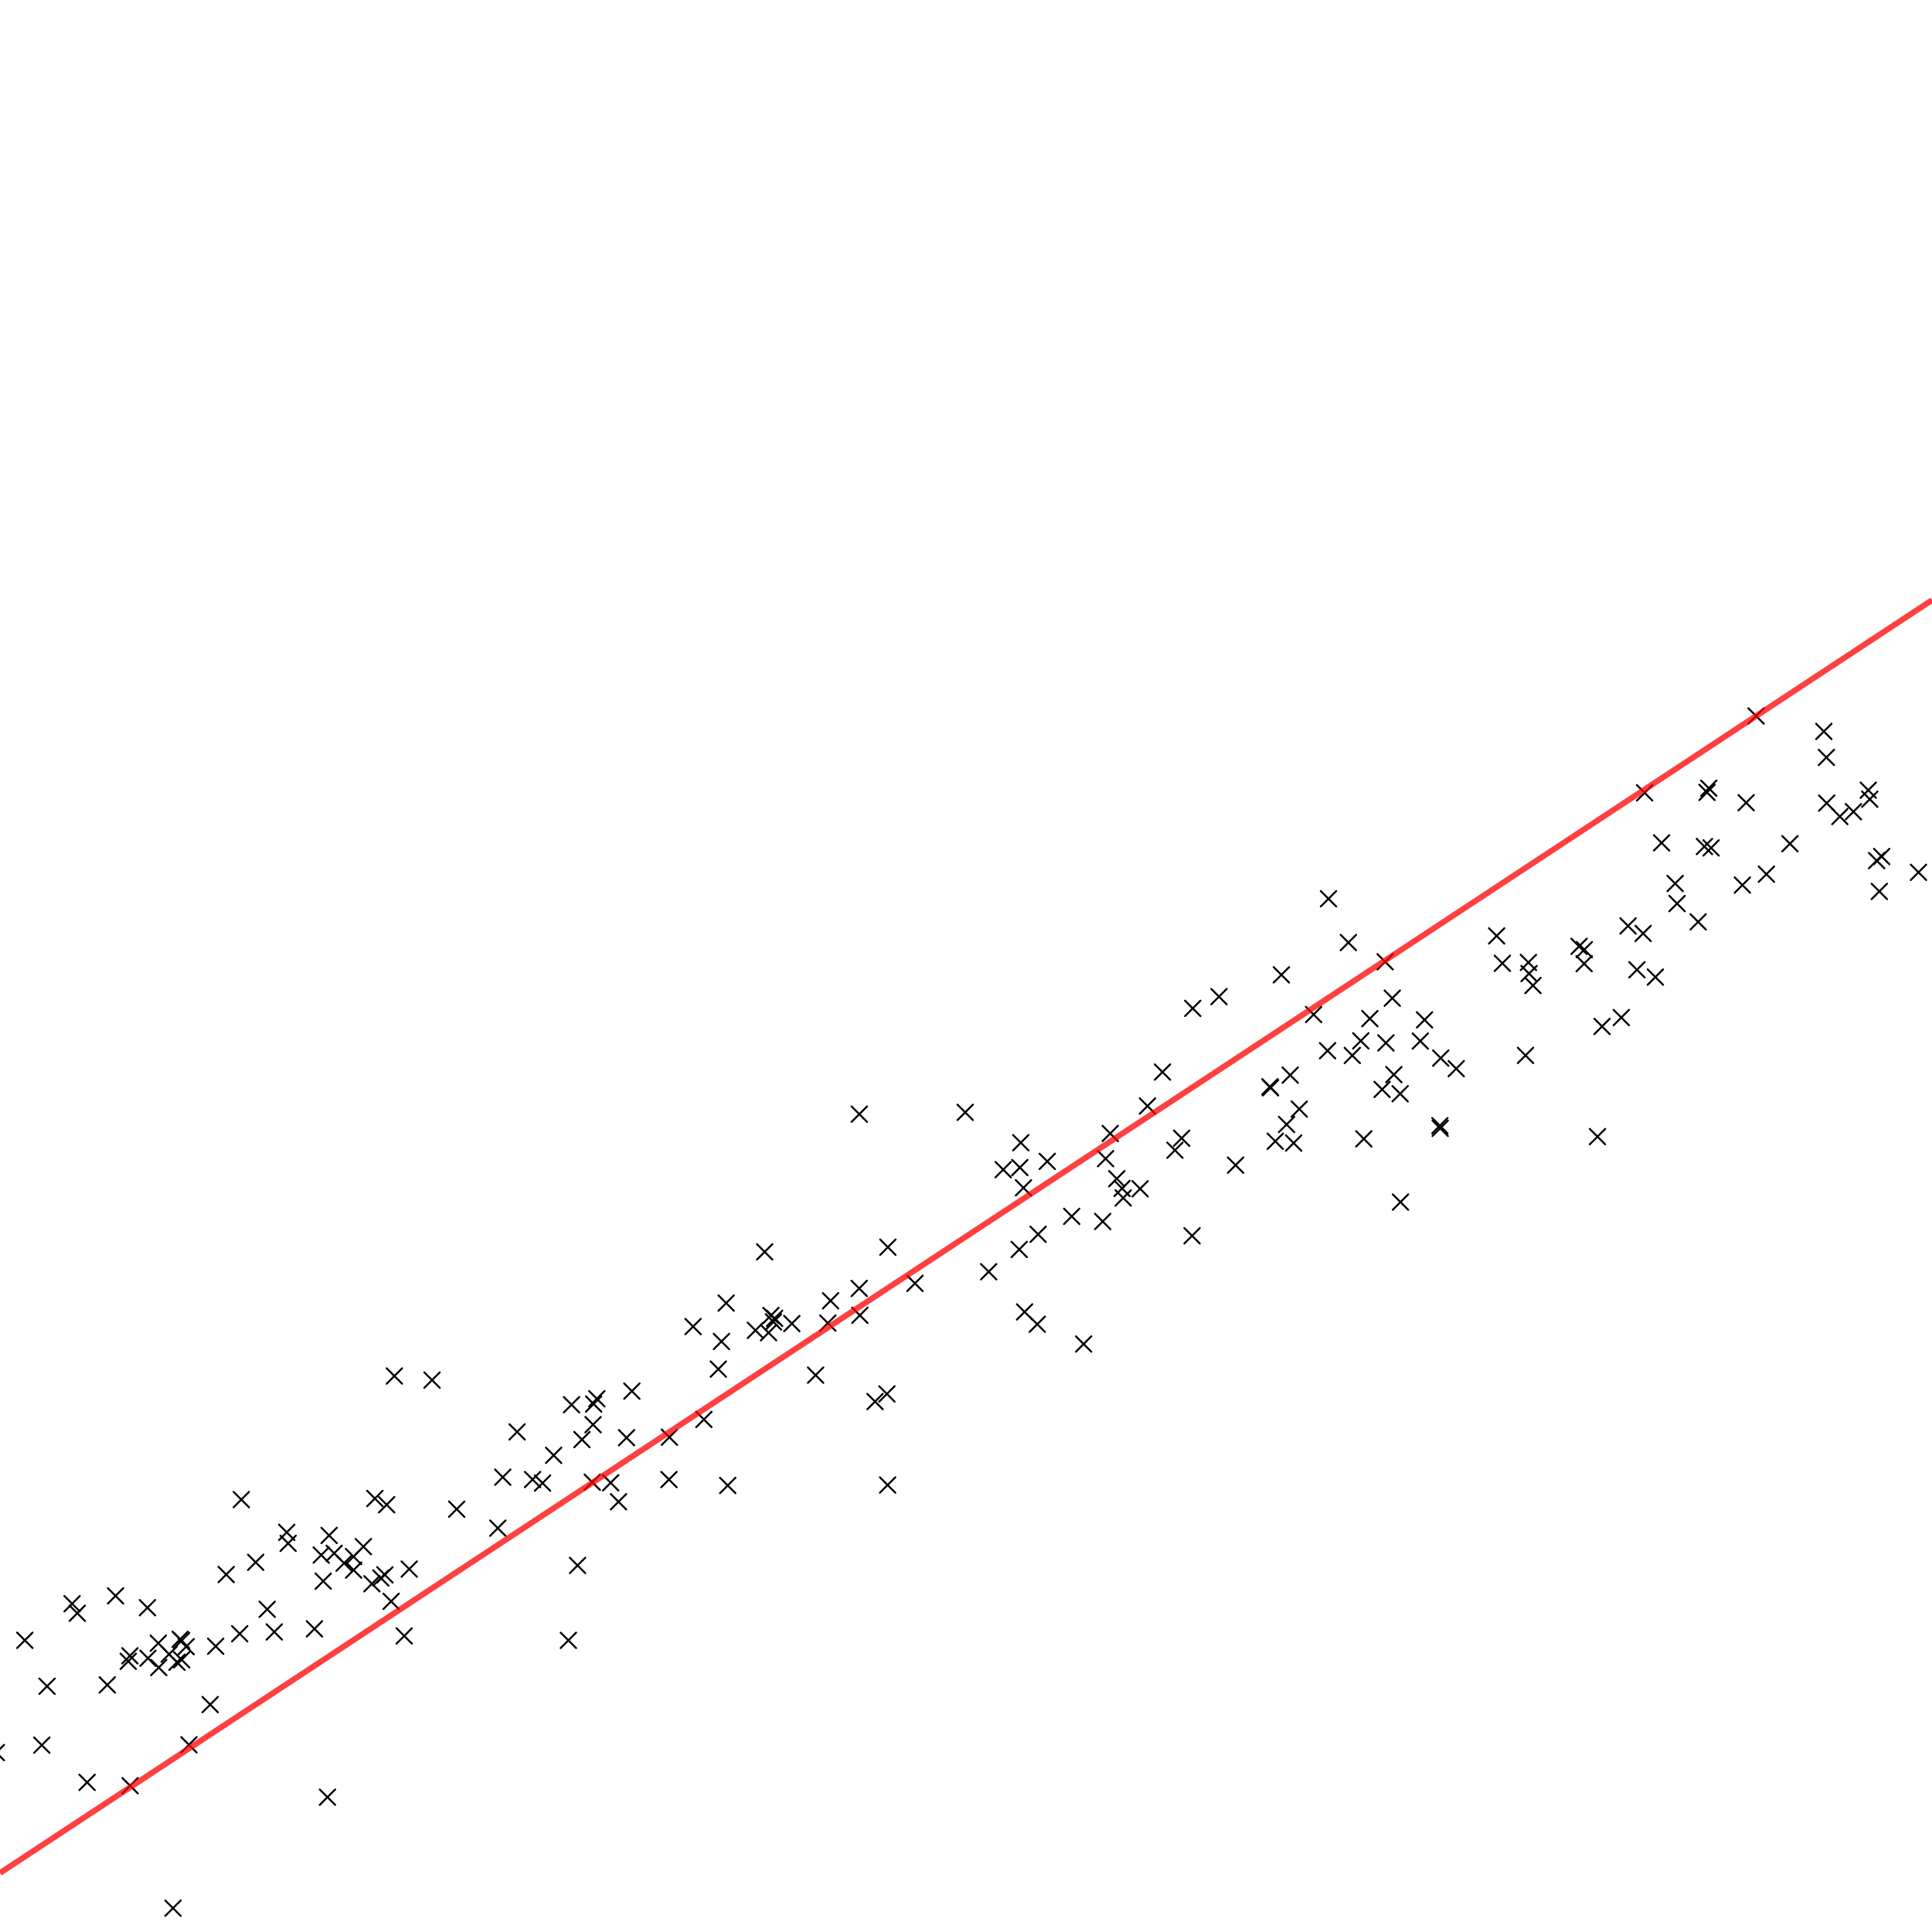
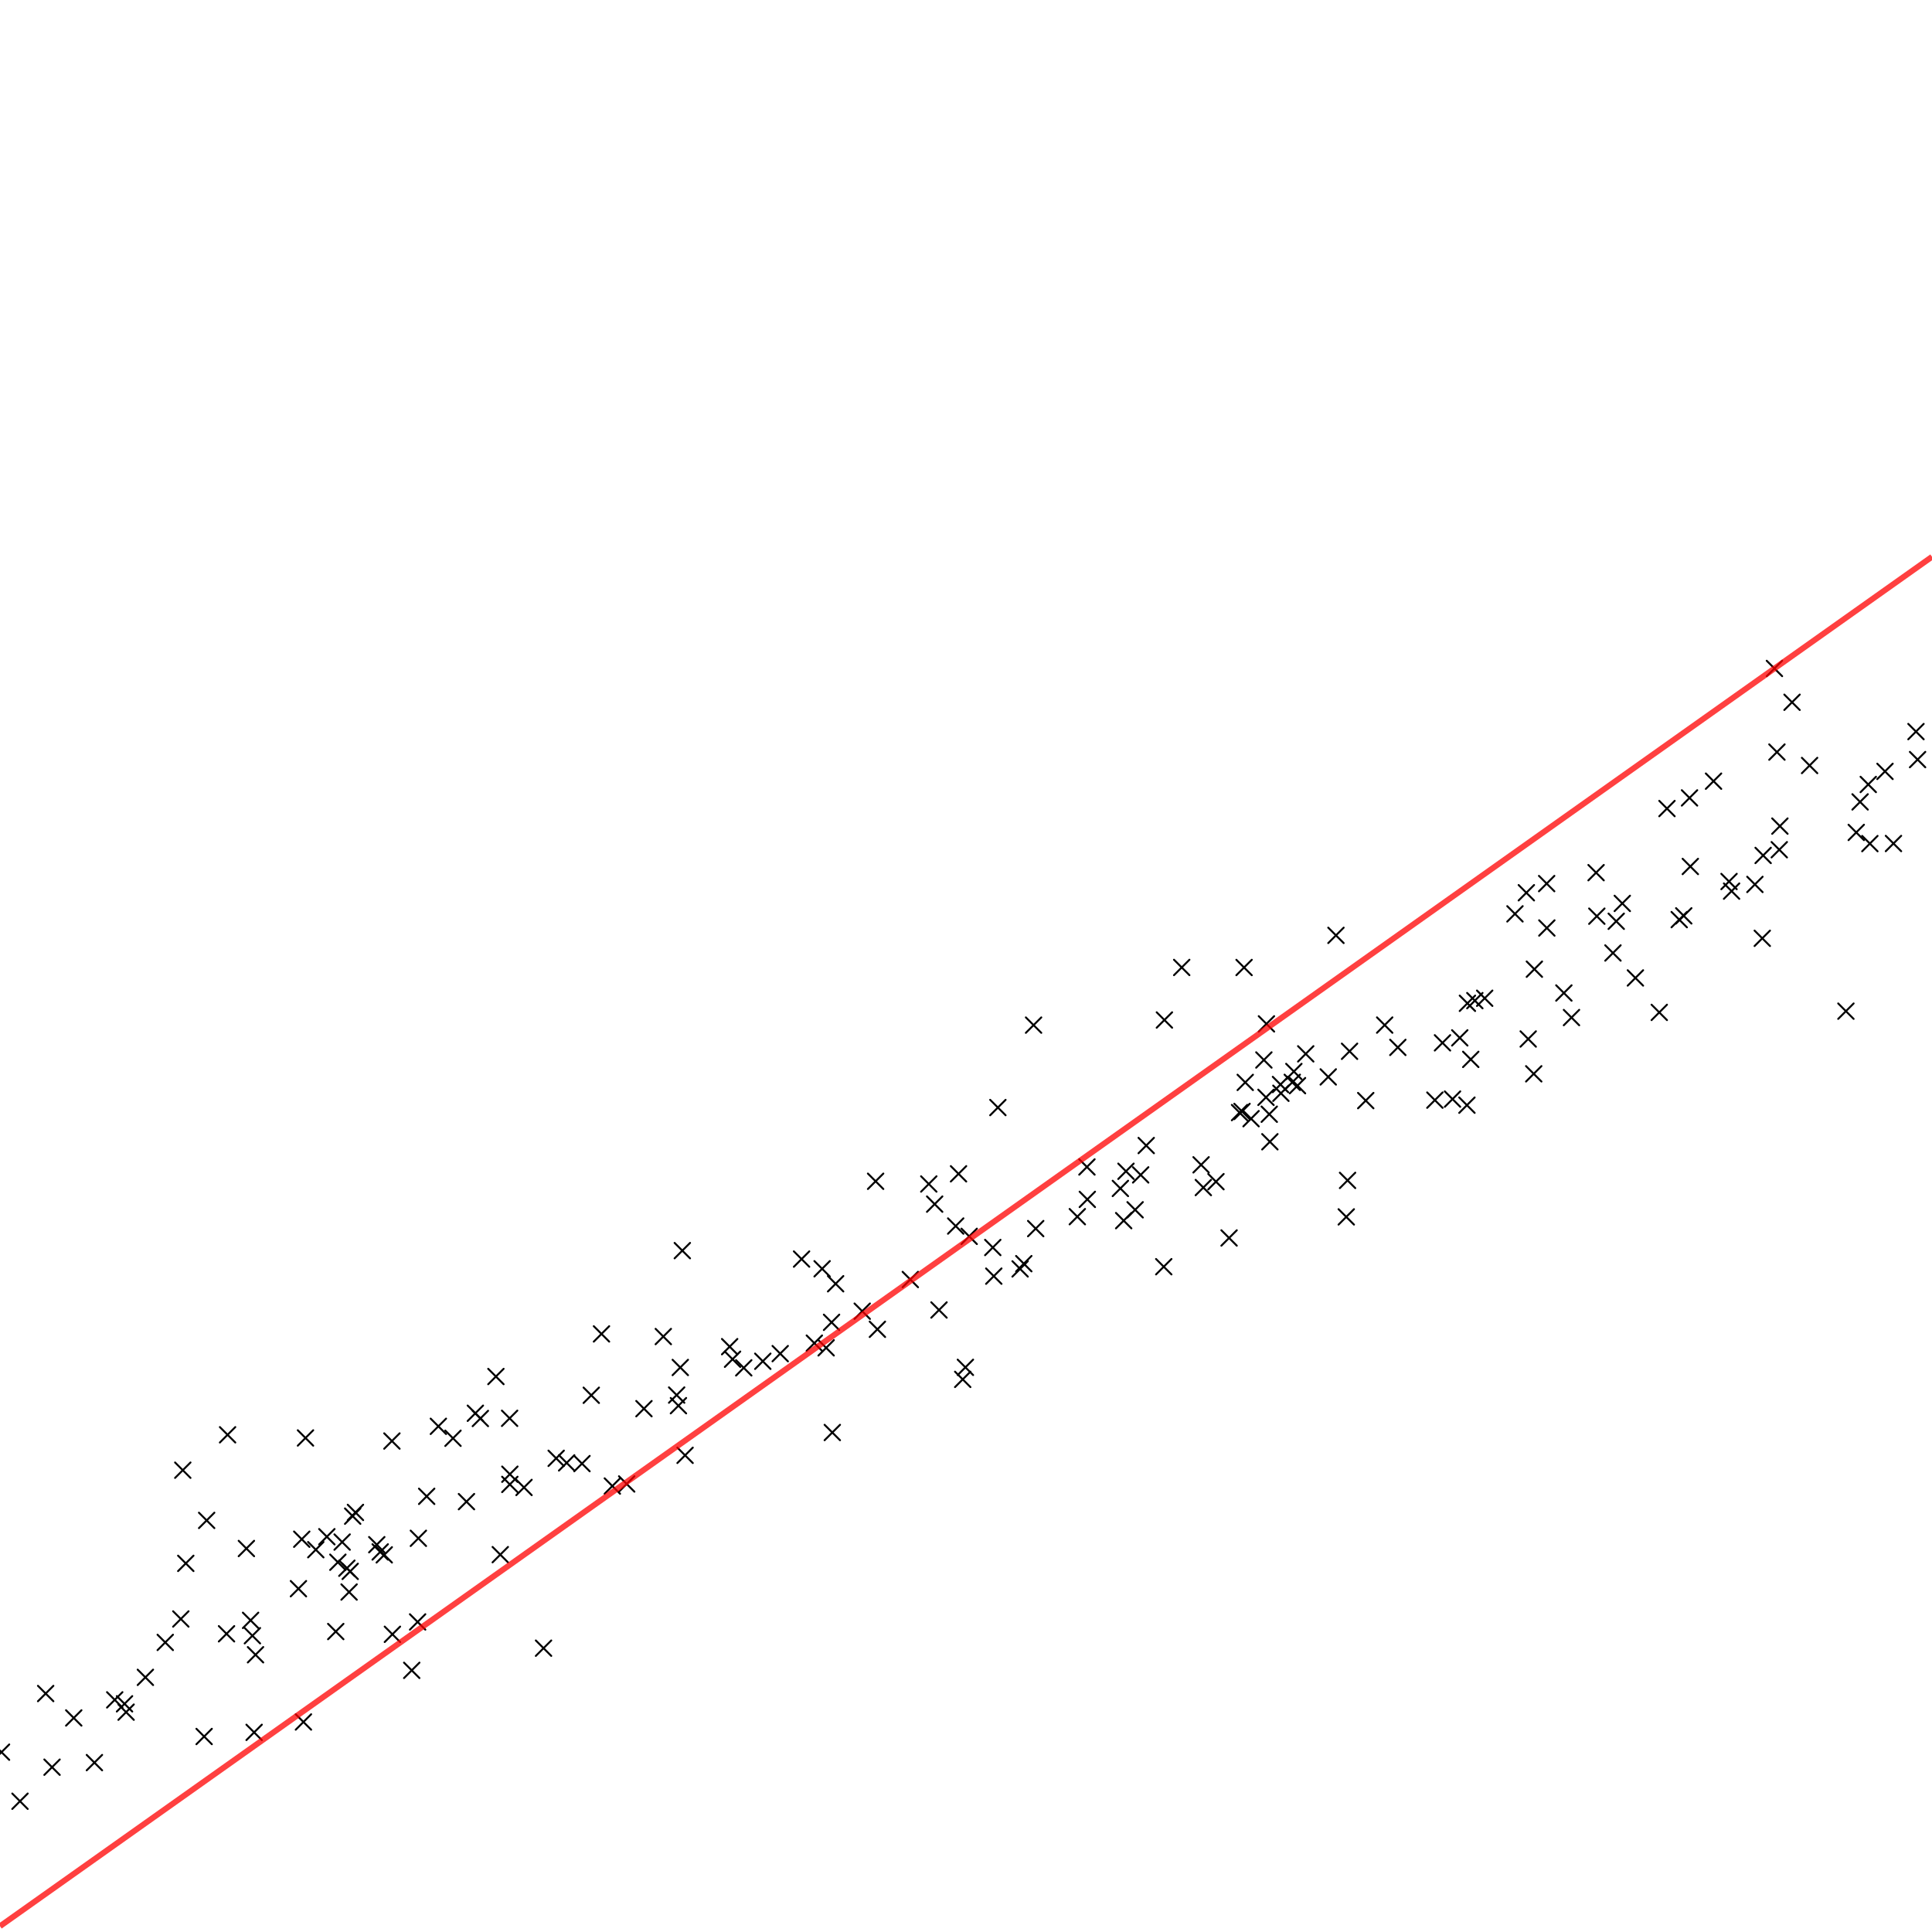
<svg xmlns="http://www.w3.org/2000/svg" xmlns:xlink="http://www.w3.org/1999/xlink" width="1000" height="1000" version="1.1">
  <defs>
    <path id="datapoint" fill="none" stroke="#000000" stroke-width="1px" stroke-linecap="round" stroke-opacity="1" d="M -4 -4 L 4 4 M -4 4 L 4 -4" />
  </defs>
  <g transform="translate(0,1000) scale(1,-1)">
    <g id="data">
-       <use xlink:href="#datapoint" transform="translate(720.6385,483.3345)" />
-       <use xlink:href="#datapoint" transform="translate(1034.725,586.4532)" />
-       <use xlink:href="#datapoint" transform="translate(945.3455,607.9688)" />
-       <use xlink:href="#datapoint" transform="translate(286.553,246.7227)" />
-       <use xlink:href="#datapoint" transform="translate(148.4083,206.8649)" />
-       <use xlink:href="#datapoint" transform="translate(400.3436,315.7845)" />
-       <use xlink:href="#datapoint" transform="translate(699.9505,453.6799)" />
-       <use xlink:href="#datapoint" transform="translate(400.937,317.637)" />
-       <use xlink:href="#datapoint" transform="translate(601.6969,445.1037)" />
-       <use xlink:href="#datapoint" transform="translate(24.35617,127.2009)" />
-       <use xlink:href="#datapoint" transform="translate(178.1095,190.9286)" />
-       <use xlink:href="#datapoint" transform="translate(399.0308,319.1086)" />
-       <use xlink:href="#datapoint" transform="translate(445.0578,319.2085)" />
-       <use xlink:href="#datapoint" transform="translate(581.3597,379.9367)" />
-       <use xlink:href="#datapoint" transform="translate(59.80788,173.9932)" />
-       <use xlink:href="#datapoint" transform="translate(308.915,276.0105)" />
-       <use xlink:href="#datapoint" transform="translate(459.5657,354.4641)" />
-       <use xlink:href="#datapoint" transform="translate(428.4862,315.1718)" />
-       <use xlink:href="#datapoint" transform="translate(657.6202,436.9684)" />
-       <use xlink:href="#datapoint" transform="translate(590.1313,384.6954)" />
-       <use xlink:href="#datapoint" transform="translate(705.9127,410.5352)" />
-       <use xlink:href="#datapoint" transform="translate(257.6767,209.0313)" />
-       <use xlink:href="#datapoint" transform="translate(793.4491,489.9027)" />
-       <use xlink:href="#datapoint" transform="translate(-1.891237,92.86604)" />
-       <use xlink:href="#datapoint" transform="translate(202.4327,171.155)" />
-       <use xlink:href="#datapoint" transform="translate(527.5594,353.2791)" />
-       <use xlink:href="#datapoint" transform="translate(172.9721,196.0223)" />
-       <use xlink:href="#datapoint" transform="translate(574.6611,413.3162)" />
-       <use xlink:href="#datapoint" transform="translate(96.367,147.6849)" />
-       <use xlink:href="#datapoint" transform="translate(87.53522,143.7968)" />
-       <use xlink:href="#datapoint" transform="translate(724.8926,377.7949)" />
-       <use xlink:href="#datapoint" transform="translate(324.3029,255.849)" />
-       <use xlink:href="#datapoint" transform="translate(267.6512,258.8445)" />
-       <use xlink:href="#datapoint" transform="translate(373.4203,305.6455)" />
-       <use xlink:href="#datapoint" transform="translate(735.1328,461.152)" />
-       <use xlink:href="#datapoint" transform="translate(67.3229,75.71146)" />
-       <use xlink:href="#datapoint" transform="translate(376.6638,231.1205)" />
-       <use xlink:href="#datapoint" transform="translate(908.9544,629.4006)" />
-       <use xlink:href="#datapoint" transform="translate(199.2192,184.8557)" />
-       <use xlink:href="#datapoint" transform="translate(364.324,265.2904)" />
-       <use xlink:href="#datapoint" transform="translate(499.5847,424.2563)" />
-       <use xlink:href="#datapoint" transform="translate(669.596,408.3593)" />
-       <use xlink:href="#datapoint" transform="translate(721.4477,443.7825)" />
-       <use xlink:href="#datapoint" transform="translate(111.6345,147.9)" />
-       <use xlink:href="#datapoint" transform="translate(346.2591,234.1853)" />
-       <use xlink:href="#datapoint" transform="translate(197.1305,183.2396)" />
-       <use xlink:href="#datapoint" transform="translate(162.7597,156.9116)" />
-       <use xlink:href="#datapoint" transform="translate(717.3411,460.1857)" />
-       <use xlink:href="#datapoint" transform="translate(687.6208,534.8053)" />
-       <use xlink:href="#datapoint" transform="translate(716.9552,502.1691)" />
-       <use xlink:href="#datapoint" transform="translate(663.2374,495.4263)" />
-       <use xlink:href="#datapoint" transform="translate(138.2988,167.0281)" />
-       <use xlink:href="#datapoint" transform="translate(452.9172,274.5482)" />
-       <use xlink:href="#datapoint" transform="translate(298.9429,189.7299)" />
-       <use xlink:href="#datapoint" transform="translate(967.0242,590.9978)" />
-       <use xlink:href="#datapoint" transform="translate(608.1363,404.6536)" />
-       <use xlink:href="#datapoint" transform="translate(554.7081,370.4216)" />
-       <use xlink:href="#datapoint" transform="translate(777.6169,501.3826)" />
-       <use xlink:href="#datapoint" transform="translate(167.2989,181.59)" />
-       <use xlink:href="#datapoint" transform="translate(617.3534,478.0695)" />
-       <use xlink:href="#datapoint" transform="translate(66.37325,140.1154)" />
-       <use xlink:href="#datapoint" transform="translate(301.2104,254.8627)" />
-       <use xlink:href="#datapoint" transform="translate(851.2587,589.6341)" />
-       <use xlink:href="#datapoint" transform="translate(21.63663,96.71958)" />
-       <use xlink:href="#datapoint" transform="translate(94.03565,140.8868)" />
-       <use xlink:href="#datapoint" transform="translate(697.918,512.1259)" />
-       <use xlink:href="#datapoint" transform="translate(124.9014,223.8112)" />
-       <use xlink:href="#datapoint" transform="translate(124.0751,154.3677)" />
-       <use xlink:href="#datapoint" transform="translate(820.0398,508.4624)" />
-       <use xlink:href="#datapoint" transform="translate(560.8681,304.3331)" />
-       <use xlink:href="#datapoint" transform="translate(580.7901,384.8754)" />
-       <use xlink:href="#datapoint" transform="translate(200.13,221.1568)" />
-       <use xlink:href="#datapoint" transform="translate(704.3384,461.2569)" />
-       <use xlink:href="#datapoint" transform="translate(817.3078,510.1653)" />
-       <use xlink:href="#datapoint" transform="translate(358.7351,313.3748)" />
-       <use xlink:href="#datapoint" transform="translate(306.5628,232.8032)" />
-       <use xlink:href="#datapoint" transform="translate(108.7976,117.703)" />
-       <use xlink:href="#datapoint" transform="translate(967.8022,586.3315)" />
-       <use xlink:href="#datapoint" transform="translate(327.0585,279.9575)" />
-       <use xlink:href="#datapoint" transform="translate(774.6579,515.5722)" />
-       <use xlink:href="#datapoint" transform="translate(952.2964,577.3652)" />
-       <use xlink:href="#datapoint" transform="translate(971.3452,554.5547)" />
-       <use xlink:href="#datapoint" transform="translate(192.5055,180.2459)" />
-       <use xlink:href="#datapoint" transform="translate(724.7142,433.8741)" />
-       <use xlink:href="#datapoint" transform="translate(459.0633,278.5039)" />
-       <use xlink:href="#datapoint" transform="translate(55.51806,127.9013)" />
-       <use xlink:href="#datapoint" transform="translate(346.4749,256.0869)" />
-       <use xlink:href="#datapoint" transform="translate(320.1429,222.6981)" />
-       <use xlink:href="#datapoint" transform="translate(527.8609,395.6767)" />
-       <use xlink:href="#datapoint" transform="translate(39.99694,164.9835)" />
-       <use xlink:href="#datapoint" transform="translate(826.8493,411.6864)" />
-       <use xlink:href="#datapoint" transform="translate(67.24334,142.9542)" />
-       <use xlink:href="#datapoint" transform="translate(883.5389,589.8608)" />
-       <use xlink:href="#datapoint" transform="translate(76.58351,141.7037)" />
-       <use xlink:href="#datapoint" transform="translate(882.2102,561.8422)" />
-       <use xlink:href="#datapoint" transform="translate(141.9729,155.3043)" />
-       <use xlink:href="#datapoint" transform="translate(391.0139,311.4076)" />
-       <use xlink:href="#datapoint" transform="translate(570.7565,367.7671)" />
-       <use xlink:href="#datapoint" transform="translate(371.8021,291.3451)" />
-       <use xlink:href="#datapoint" transform="translate(867.0527,542.697)" />
-       <use xlink:href="#datapoint" transform="translate(529.7404,385.1961)" />
-       <use xlink:href="#datapoint" transform="translate(901.8589,541.8865)" />
-       <use xlink:href="#datapoint" transform="translate(885.6556,561.1226)" />
-       <use xlink:href="#datapoint" transform="translate(82.16129,136.883)" />
-       <use xlink:href="#datapoint" transform="translate(316.0772,232.5187)" />
-       <use xlink:href="#datapoint" transform="translate(839.1862,473.3188)" />
-       <use xlink:href="#datapoint" transform="translate(611.6045,410.8621)" />
-       <use xlink:href="#datapoint" transform="translate(537.3229,361.1314)" />
-       <use xlink:href="#datapoint" transform="translate(884.4655,592.0323)" />
-       <use xlink:href="#datapoint" transform="translate(397.8023,310.2019)" />
-       <use xlink:href="#datapoint" transform="translate(665.9263,417.9854)" />
-       <use xlink:href="#datapoint" transform="translate(687.1438,456.1458)" />
-       <use xlink:href="#datapoint" transform="translate(993.0035,548.4874)" />
-       <use xlink:href="#datapoint" transform="translate(528.3497,408.5354)" />
-       <use xlink:href="#datapoint" transform="translate(737.3353,472.1198)" />
-       <use xlink:href="#datapoint" transform="translate(791.1037,501.8399)" />
-       <use xlink:href="#datapoint" transform="translate(715.3743,436.1229)" />
-       <use xlink:href="#datapoint" transform="translate(459.4275,231.3586)" />
-       <use xlink:href="#datapoint" transform="translate(260.2248,235.4055)" />
-       <use xlink:href="#datapoint" transform="translate(511.7316,341.7531)" />
-       <use xlink:href="#datapoint" transform="translate(667.8059,443.5096)" />
-       <use xlink:href="#datapoint" transform="translate(878.9556,522.8453)" />
-       <use xlink:href="#datapoint" transform="translate(542.0694,398.876)" />
-       <use xlink:href="#datapoint" transform="translate(280.8103,232.3629)" />
-       <use xlink:href="#datapoint" transform="translate(236.3784,218.8612)" />
-       <use xlink:href="#datapoint" transform="translate(829.2184,468.7283)" />
-       <use xlink:href="#datapoint" transform="translate(93.23952,151.5153)" />
-       <use xlink:href="#datapoint" transform="translate(307.2645,273.2867)" />
-       <use xlink:href="#datapoint" transform="translate(868.049,532.3235)" />
-       <use xlink:href="#datapoint" transform="translate(294.1922,150.96)" />
-       <use xlink:href="#datapoint" transform="translate(183.0279,187.3318)" />
-       <use xlink:href="#datapoint" transform="translate(536.8866,314.5765)" />
-       <use xlink:href="#datapoint" transform="translate(444.7334,333.1123)" />
-       <use xlink:href="#datapoint" transform="translate(117.0798,185.0188)" />
-       <use xlink:href="#datapoint" transform="translate(89.53991,12.33291)" />
-       <use xlink:href="#datapoint" transform="translate(188.0715,199.4713)" />
-       <use xlink:href="#datapoint" transform="translate(578.0415,389.9)" />
-       <use xlink:href="#datapoint" transform="translate(429.9042,326.729)" />
-       <use xlink:href="#datapoint" transform="translate(842.6732,520.7322)" />
-       <use xlink:href="#datapoint" transform="translate(182.9815,194.3225)" />
-       <use xlink:href="#datapoint" transform="translate(745.445,415.9996)" />
-       <use xlink:href="#datapoint" transform="translate(194.0363,224.3837)" />
-       <use xlink:href="#datapoint" transform="translate(76.30595,167.8667)" />
-       <use xlink:href="#datapoint" transform="translate(395.7971,352.0466)" />
-       <use xlink:href="#datapoint" transform="translate(444.773,423.3168)" />
-       <use xlink:href="#datapoint" transform="translate(45.07659,77.4467)" />
-       <use xlink:href="#datapoint" transform="translate(97.79143,96.89614)" />
-       <use xlink:href="#datapoint" transform="translate(819.9524,501.2006)" />
-       <use xlink:href="#datapoint" transform="translate(789.5996,453.7141)" />
-       <use xlink:href="#datapoint" transform="translate(473.5784,335.7401)" />
-       <use xlink:href="#datapoint" transform="translate(745.7219,452.323)" />
-       <use xlink:href="#datapoint" transform="translate(657.3145,437.4938)" />
-       <use xlink:href="#datapoint" transform="translate(973.9563,556.6646)" />
-       <use xlink:href="#datapoint" transform="translate(81.92688,149.4691)" />
-       <use xlink:href="#datapoint" transform="translate(530.3228,320.9528)" />
-       <use xlink:href="#datapoint" transform="translate(847.2822,498.0436)" />
-       <use xlink:href="#datapoint" transform="translate(926.4732,563.2969)" />
-       <use xlink:href="#datapoint" transform="translate(519.2628,394.6064)" />
-       <use xlink:href="#datapoint" transform="translate(306.9634,262.5909)" />
-       <use xlink:href="#datapoint" transform="translate(295.8217,272.9257)" />
-       <use xlink:href="#datapoint" transform="translate(-18.48939,129.2512)" />
-       <use xlink:href="#datapoint" transform="translate(375.8568,325.5248)" />
-       <use xlink:href="#datapoint" transform="translate(223.6133,285.6702)" />
-       <use xlink:href="#datapoint" transform="translate(745.2685,417.3439)" />
-       <use xlink:href="#datapoint" transform="translate(945.4838,584.306)" />
-       <use xlink:href="#datapoint" transform="translate(422.1574,288.2216)" />
-       <use xlink:href="#datapoint" transform="translate(593.9323,427.5252)" />
-       <use xlink:href="#datapoint" transform="translate(37.32401,169.9219)" />
-       <use xlink:href="#datapoint" transform="translate(166.2568,195.1004)" />
-       <use xlink:href="#datapoint" transform="translate(12.84941,150.9835)" />
-       <use xlink:href="#datapoint" transform="translate(91.60668,139.6274)" />
-       <use xlink:href="#datapoint" transform="translate(630.9467,484.1333)" />
-       <use xlink:href="#datapoint" transform="translate(856.812,494.2614)" />
-       <use xlink:href="#datapoint" transform="translate(639.5347,396.9078)" />
-       <use xlink:href="#datapoint" transform="translate(275.6578,234.2048)" />
-       <use xlink:href="#datapoint" transform="translate(860.0348,563.7368)" />
-       <use xlink:href="#datapoint" transform="translate(791.4267,496.0667)" />
-       <use xlink:href="#datapoint" transform="translate(709.0273,472.7497)" />
-       <use xlink:href="#datapoint" transform="translate(959.3298,579.8755)" />
-       <use xlink:href="#datapoint" transform="translate(944.012,621.4101)" />
-       <use xlink:href="#datapoint" transform="translate(209.2175,153.2444)" />
-       <use xlink:href="#datapoint" transform="translate(169.4951,69.7824)" />
-       <use xlink:href="#datapoint" transform="translate(94.01449,150.8484)" />
-       <use xlink:href="#datapoint" transform="translate(672.5001,425.9551)" />
-       <use xlink:href="#datapoint" transform="translate(850.4783,516.8579)" />
-       <use xlink:href="#datapoint" transform="translate(149.1338,201.1651)" />
-       <use xlink:href="#datapoint" transform="translate(132.3366,191.353)" />
-       <use xlink:href="#datapoint" transform="translate(679.9204,474.8891)" />
-       <use xlink:href="#datapoint" transform="translate(-14.33044,120.497)" />
-       <use xlink:href="#datapoint" transform="translate(572.2419,400.2836)" />
-       <use xlink:href="#datapoint" transform="translate(409.8528,314.9216)" />
-       <use xlink:href="#datapoint" transform="translate(914.2931,547.5218)" />
-       <use xlink:href="#datapoint" transform="translate(170.3433,205.257)" />
-       <use xlink:href="#datapoint" transform="translate(660.0797,409.2802)" />
-       <use xlink:href="#datapoint" transform="translate(903.7962,584.5229)" />
-       <use xlink:href="#datapoint" transform="translate(972.7299,538.5992)" />
-       <use xlink:href="#datapoint" transform="translate(617.013,360.348)" />
-       <use xlink:href="#datapoint" transform="translate(204.1308,287.7745)" />
-       <use xlink:href="#datapoint" transform="translate(753.7339,446.8635)" />
-       <use xlink:href="#datapoint" transform="translate(211.8104,187.8543)" />
+       <use xlink:href="#datapoint" transform="translate(669.6999,445.3906)" />
+       <use xlink:href="#datapoint" transform="translate(241.4426,222.7564)" />
+       <use xlink:href="#datapoint" transform="translate(629.3819,388.3666)" />
+       <use xlink:href="#datapoint" transform="translate(354.5975,246.728)" />
+       <use xlink:href="#datapoint" transform="translate(179.526,188.2897)" />
+       <use xlink:href="#datapoint" transform="translate(991.7056,621.3315)" />
+       <use xlink:href="#datapoint" transform="translate(499.6901,292.2691)" />
+       <use xlink:href="#datapoint" transform="translate(85.53503,149.8893)" />
+       <use xlink:href="#datapoint" transform="translate(486.0227,321.9469)" />
+       <use xlink:href="#datapoint" transform="translate(846.4808,493.8195)" />
+       <use xlink:href="#datapoint" transform="translate(826.1304,548.3114)" />
+       <use xlink:href="#datapoint" transform="translate(587.536,373.8086)" />
+       <use xlink:href="#datapoint" transform="translate(874.9135,551.5221)" />
+       <use xlink:href="#datapoint" transform="translate(642.8747,424.7184)" />
+       <use xlink:href="#datapoint" transform="translate(127.5317,198.4987)" />
+       <use xlink:href="#datapoint" transform="translate(1005.801,490.3922)" />
+       <use xlink:href="#datapoint" transform="translate(706.9044,430.3307)" />
+       <use xlink:href="#datapoint" transform="translate(93.59598,162.0212)" />
+       <use xlink:href="#datapoint" transform="translate(471.1811,337.7299)" />
+       <use xlink:href="#datapoint" transform="translate(-14.11646,91.4403)" />
+       <use xlink:href="#datapoint" transform="translate(723.5126,457.8695)" />
+       <use xlink:href="#datapoint" transform="translate(48.86954,87.67302)" />
+       <use xlink:href="#datapoint" transform="translate(246.0454,268.5012)" />
+       <use xlink:href="#datapoint" transform="translate(698.5236,455.8508)" />
+       <use xlink:href="#datapoint" transform="translate(636.1701,359.2306)" />
+       <use xlink:href="#datapoint" transform="translate(26.93662,85.30634)" />
+       <use xlink:href="#datapoint" transform="translate(293.2964,242.8213)" />
+       <use xlink:href="#datapoint" transform="translate(611.6516,499.2482)" />
+       <use xlink:href="#datapoint" transform="translate(862.8213,581.4991)" />
+       <use xlink:href="#datapoint" transform="translate(384.9651,292.0065)" />
+       <use xlink:href="#datapoint" transform="translate(962.7815,584.9365)" />
+       <use xlink:href="#datapoint" transform="translate(343.3279,308.2099)" />
+       <use xlink:href="#datapoint" transform="translate(379.1699,296.4659)" />
+       <use xlink:href="#datapoint" transform="translate(768.4722,483.3088)" />
+       <use xlink:href="#datapoint" transform="translate(621.6774,397.0891)" />
+       <use xlink:href="#datapoint" transform="translate(869.1593,524.005)" />
+       <use xlink:href="#datapoint" transform="translate(281.3365,146.9038)" />
+       <use xlink:href="#datapoint" transform="translate(65.26928,113.7906)" />
+       <use xlink:href="#datapoint" transform="translate(562.5969,395.9795)" />
+       <use xlink:href="#datapoint" transform="translate(131.5356,103.3287)" />
+       <use xlink:href="#datapoint" transform="translate(967.8392,563.3558)" />
+       <use xlink:href="#datapoint" transform="translate(894.9445,543.7307)" />
+       <use xlink:href="#datapoint" transform="translate(430.8,258.5348)" />
+       <use xlink:href="#datapoint" transform="translate(662.9936,434.124)" />
+       <use xlink:href="#datapoint" transform="translate(23.63643,123.4333)" />
+       <use xlink:href="#datapoint" transform="translate(697.4918,389.0245)" />
+       <use xlink:href="#datapoint" transform="translate(641.589,424.1268)" />
+       <use xlink:href="#datapoint" transform="translate(483.7807,376.7478)" />
+       <use xlink:href="#datapoint" transform="translate(746.6245,460.2351)" />
+       <use xlink:href="#datapoint" transform="translate(643.9307,499.2266)" />
+       <use xlink:href="#datapoint" transform="translate(716.7107,469.4191)" />
+       <use xlink:href="#datapoint" transform="translate(130.6432,153.3605)" />
+       <use xlink:href="#datapoint" transform="translate(691.4891,515.8573)" />
+       <use xlink:href="#datapoint" transform="translate(163.4533,197.8807)" />
+       <use xlink:href="#datapoint" transform="translate(955.4406,476.6232)" />
+       <use xlink:href="#datapoint" transform="translate(234.4679,255.5611)" />
+       <use xlink:href="#datapoint" transform="translate(263.776,265.8893)" />
+       <use xlink:href="#datapoint" transform="translate(662.7765,438.6657)" />
+       <use xlink:href="#datapoint" transform="translate(656.9672,423.2799)" />
+       <use xlink:href="#datapoint" transform="translate(202.8552,254.1275)" />
+       <use xlink:href="#datapoint" transform="translate(622.8405,385.328)" />
+       <use xlink:href="#datapoint" transform="translate(826.5126,525.783)" />
+       <use xlink:href="#datapoint" transform="translate(761.2587,451.6656)" />
+       <use xlink:href="#datapoint" transform="translate(0.7860093,93.08217)" />
+       <use xlink:href="#datapoint" transform="translate(256.6831,287.5206)" />
+       <use xlink:href="#datapoint" transform="translate(755.5725,462.8053)" />
+       <use xlink:href="#datapoint" transform="translate(316.9457,230.829)" />
+       <use xlink:href="#datapoint" transform="translate(790.999,462.2171)" />
+       <use xlink:href="#datapoint" transform="translate(403.8396,299.3657)" />
+       <use xlink:href="#datapoint" transform="translate(498.2993,286.0354)" />
+       <use xlink:href="#datapoint" transform="translate(183.9782,217.1733)" />
+       <use xlink:href="#datapoint" transform="translate(75.25025,131.8088)" />
+       <use xlink:href="#datapoint" transform="translate(516.5028,426.7389)" />
+       <use xlink:href="#datapoint" transform="translate(177.0917,201.8314)" />
+       <use xlink:href="#datapoint" transform="translate(800.5471,542.6656)" />
+       <use xlink:href="#datapoint" transform="translate(687.4974,442.5914)" />
+       <use xlink:href="#datapoint" transform="translate(94.61003,239.03)" />
+       <use xlink:href="#datapoint" transform="translate(655.2739,432.0161)" />
+       <use xlink:href="#datapoint" transform="translate(196.7837,196.719)" />
+       <use xlink:href="#datapoint" transform="translate(602.6921,472.0473)" />
+       <use xlink:href="#datapoint" transform="translate(174.8799,191.39)" />
+       <use xlink:href="#datapoint" transform="translate(64.4568,118.1092)" />
+       <use xlink:href="#datapoint" transform="translate(759.2823,427.9678)" />
+       <use xlink:href="#datapoint" transform="translate(414.8936,348.3074)" />
+       <use xlink:href="#datapoint" transform="translate(301.2349,242.4424)" />
+       <use xlink:href="#datapoint" transform="translate(306.0422,277.8094)" />
+       <use xlink:href="#datapoint" transform="translate(763.3762,482.0707)" />
+       <use xlink:href="#datapoint" transform="translate(394.8199,295.413)" />
+       <use xlink:href="#datapoint" transform="translate(287.8733,245.1836)" />
+       <use xlink:href="#datapoint" transform="translate(784.1444,526.9857)" />
+       <use xlink:href="#datapoint" transform="translate(675.8412,454.5281)" />
+       <use xlink:href="#datapoint" transform="translate(858.8345,475.9826)" />
+       <use xlink:href="#datapoint" transform="translate(886.9233,595.665)" />
+       <use xlink:href="#datapoint" transform="translate(430.4106,315.5631)" />
+       <use xlink:href="#datapoint" transform="translate(742.6877,430.5702)" />
+       <use xlink:href="#datapoint" transform="translate(158.1223,255.7127)" />
+       <use xlink:href="#datapoint" transform="translate(311.3287,309.5717)" />
+       <use xlink:href="#datapoint" transform="translate(839.6955,532.3962)" />
+       <use xlink:href="#datapoint" transform="translate(350.2318,277.9188)" />
+       <use xlink:href="#datapoint" transform="translate(271.2266,230.0964)" />
+       <use xlink:href="#datapoint" transform="translate(794.1906,498.351)" />
+       <use xlink:href="#datapoint" transform="translate(800.6424,519.6786)" />
+       <use xlink:href="#datapoint" transform="translate(352.1197,292.2022)" />
+       <use xlink:href="#datapoint" transform="translate(263.8861,231.6669)" />
+       <use xlink:href="#datapoint" transform="translate(790.0328,537.9174)" />
+       <use xlink:href="#datapoint" transform="translate(874.4969,587.0074)" />
+       <use xlink:href="#datapoint" transform="translate(453.215,388.5714)" />
+       <use xlink:href="#datapoint" transform="translate(351.1558,272.4209)" />
+       <use xlink:href="#datapoint" transform="translate(836.5595,523.1557)" />
+       <use xlink:href="#datapoint" transform="translate(333.3146,270.8765)" />
+       <use xlink:href="#datapoint" transform="translate(927.5566,636.5046)" />
+       <use xlink:href="#datapoint" transform="translate(514.383,339.4689)" />
+       <use xlink:href="#datapoint" transform="translate(921.2714,572.4125)" />
+       <use xlink:href="#datapoint" transform="translate(751.8191,431.1089)" />
+       <use xlink:href="#datapoint" transform="translate(425.5254,343.2849)" />
+       <use xlink:href="#datapoint" transform="translate(655.5084,470.0477)" />
+       <use xlink:href="#datapoint" transform="translate(501.6464,360.0667)" />
+       <use xlink:href="#datapoint" transform="translate(992.5349,606.8383)" />
+       <use xlink:href="#datapoint" transform="translate(-73.16538,80.60855)" />
+       <use xlink:href="#datapoint" transform="translate(494.6636,365.4051)" />
+       <use xlink:href="#datapoint" transform="translate(-13.86468,130.8473)" />
+       <use xlink:href="#datapoint" transform="translate(154.4726,177.6978)" />
+       <use xlink:href="#datapoint" transform="translate(871.5093,525.9564)" />
+       <use xlink:href="#datapoint" transform="translate(579.9061,384.8696)" />
+       <use xlink:href="#datapoint" transform="translate(759.5305,480.6934)" />
+       <use xlink:href="#datapoint" transform="translate(132.2552,143.5028)" />
+       <use xlink:href="#datapoint" transform="translate(936.644,603.7784)" />
+       <use xlink:href="#datapoint" transform="translate(106.9655,213.0438)" />
+       <use xlink:href="#datapoint" transform="translate(602.3544,344.3522)" />
+       <use xlink:href="#datapoint" transform="translate(216.1549,160.4882)" />
+       <use xlink:href="#datapoint" transform="translate(220.8462,225.5013)" />
+       <use xlink:href="#datapoint" transform="translate(528.0067,343.2118)" />
+       <use xlink:href="#datapoint" transform="translate(156.1849,203.3054)" />
+       <use xlink:href="#datapoint" transform="translate(967.0105,593.9631)" />
+       <use xlink:href="#datapoint" transform="translate(195.0195,200.4725)" />
+       <use xlink:href="#datapoint" transform="translate(38.17126,110.795)" />
+       <use xlink:href="#datapoint" transform="translate(809.457,486.0248)" />
+       <use xlink:href="#datapoint" transform="translate(919.7353,610.7245)" />
+       <use xlink:href="#datapoint" transform="translate(534.9767,469.3974)" />
+       <use xlink:href="#datapoint" transform="translate(169.1715,204.5971)" />
+       <use xlink:href="#datapoint" transform="translate(427.6072,302.3636)" />
+       <use xlink:href="#datapoint" transform="translate(258.945,195.315)" />
+       <use xlink:href="#datapoint" transform="translate(198.8921,195.2108)" />
+       <use xlink:href="#datapoint" transform="translate(920.9506,560.1879)" />
+       <use xlink:href="#datapoint" transform="translate(226.8966,261.7361)" />
+       <use xlink:href="#datapoint" transform="translate(117.7932,257.3553)" />
+       <use xlink:href="#datapoint" transform="translate(668.8744,439.7781)" />
+       <use xlink:href="#datapoint" transform="translate(180.6847,175.9668)" />
+       <use xlink:href="#datapoint" transform="translate(377.6733,302.9745)" />
+       <use xlink:href="#datapoint" transform="translate(581.6156,368.2035)" />
+       <use xlink:href="#datapoint" transform="translate(446.287,321.3271)" />
+       <use xlink:href="#datapoint" transform="translate(908.3382,542.2207)" />
+       <use xlink:href="#datapoint" transform="translate(644.5351,439.7464)" />
+       <use xlink:href="#datapoint" transform="translate(10.34534,67.68683)" />
+       <use xlink:href="#datapoint" transform="translate(793.8587,444.1957)" />
+       <use xlink:href="#datapoint" transform="translate(173.7862,155.5223)" />
+       <use xlink:href="#datapoint" transform="translate(157.0611,108.7031)" />
+       <use xlink:href="#datapoint" transform="translate(529.9135,345.926)" />
+       <use xlink:href="#datapoint" transform="translate(117.252,154.3561)" />
+       <use xlink:href="#datapoint" transform="translate(557.6184,370.2599)" />
+       <use xlink:href="#datapoint" transform="translate(912.597,557.2245)" />
+       <use xlink:href="#datapoint" transform="translate(213.1117,135.4265)" />
+       <use xlink:href="#datapoint" transform="translate(513.8614,354.2986)" />
+       <use xlink:href="#datapoint" transform="translate(918.4432,654.0036)" />
+       <use xlink:href="#datapoint" transform="translate(432.5188,335.53)" />
+       <use xlink:href="#datapoint" transform="translate(324.371,231.8992)" />
+       <use xlink:href="#datapoint" transform="translate(129.7059,161.3101)" />
+       <use xlink:href="#datapoint" transform="translate(813.3998,473.3169)" />
+       <use xlink:href="#datapoint" transform="translate(203.1105,154.0856)" />
+       <use xlink:href="#datapoint" transform="translate(59.38399,120.1516)" />
+       <use xlink:href="#datapoint" transform="translate(562.7947,379.2001)" />
+       <use xlink:href="#datapoint" transform="translate(834.8615,506.735)" />
+       <use xlink:href="#datapoint" transform="translate(496.1348,392.4356)" />
+       <use xlink:href="#datapoint" transform="translate(353.1683,352.6804)" />
+       <use xlink:href="#datapoint" transform="translate(912.1538,514.3338)" />
+       <use xlink:href="#datapoint" transform="translate(593.2813,407.0747)" />
+       <use xlink:href="#datapoint" transform="translate(975.6768,600.7305)" />
+       <use xlink:href="#datapoint" transform="translate(696.8224,370.1408)" />
+       <use xlink:href="#datapoint" transform="translate(647.5465,420.9739)" />
+       <use xlink:href="#datapoint" transform="translate(181.2564,186.6618)" />
+       <use xlink:href="#datapoint" transform="translate(454.1406,311.9541)" />
+       <use xlink:href="#datapoint" transform="translate(657.2887,409.0251)" />
+       <use xlink:href="#datapoint" transform="translate(654.181,451.3536)" />
+       <use xlink:href="#datapoint" transform="translate(960.791,569.1366)" />
+       <use xlink:href="#datapoint" transform="translate(216.5522,203.7738)" />
+       <use xlink:href="#datapoint" transform="translate(480.7362,387.1699)" />
+       <use xlink:href="#datapoint" transform="translate(263.9014,236.9487)" />
+       <use xlink:href="#datapoint" transform="translate(582.7991,393.7491)" />
+       <use xlink:href="#datapoint" transform="translate(248.6378,265.7937)" />
+       <use xlink:href="#datapoint" transform="translate(590.4057,391.8739)" />
+       <use xlink:href="#datapoint" transform="translate(536.08,364.082)" />
+       <use xlink:href="#datapoint" transform="translate(96.16022,190.8016)" />
+       <use xlink:href="#datapoint" transform="translate(1084.248,515.1039)" />
+       <use xlink:href="#datapoint" transform="translate(105.658,101.1887)" />
+       <use xlink:href="#datapoint" transform="translate(896.2659,538.7554)" />
+       <use xlink:href="#datapoint" transform="translate(182.5491,215.2421)" />
+       <use xlink:href="#datapoint" transform="translate(1024.763,623.2578)" />
+       <use xlink:href="#datapoint" transform="translate(671.5859,438.0631)" />
+       <use xlink:href="#datapoint" transform="translate(980.0557,563.4036)" />
+       <use xlink:href="#datapoint" transform="translate(421.5002,304.787)" />
    </g>
-     <path id="trend" fill="none" stroke="#ff0000" stroke-width="3" stroke-linecap="butt" stroke-linejoin="miter" stroke-opacity="0.75" d="M 0.0,30.548 L        1000.0,689.385        " />
+     <path id="trend" fill="none" stroke="#ff0000" stroke-width="3" stroke-linecap="butt" stroke-linejoin="miter" stroke-opacity="0.75" d="M 0.0,3.013 L        1000.0,711.811        " />
  </g>
</svg>
